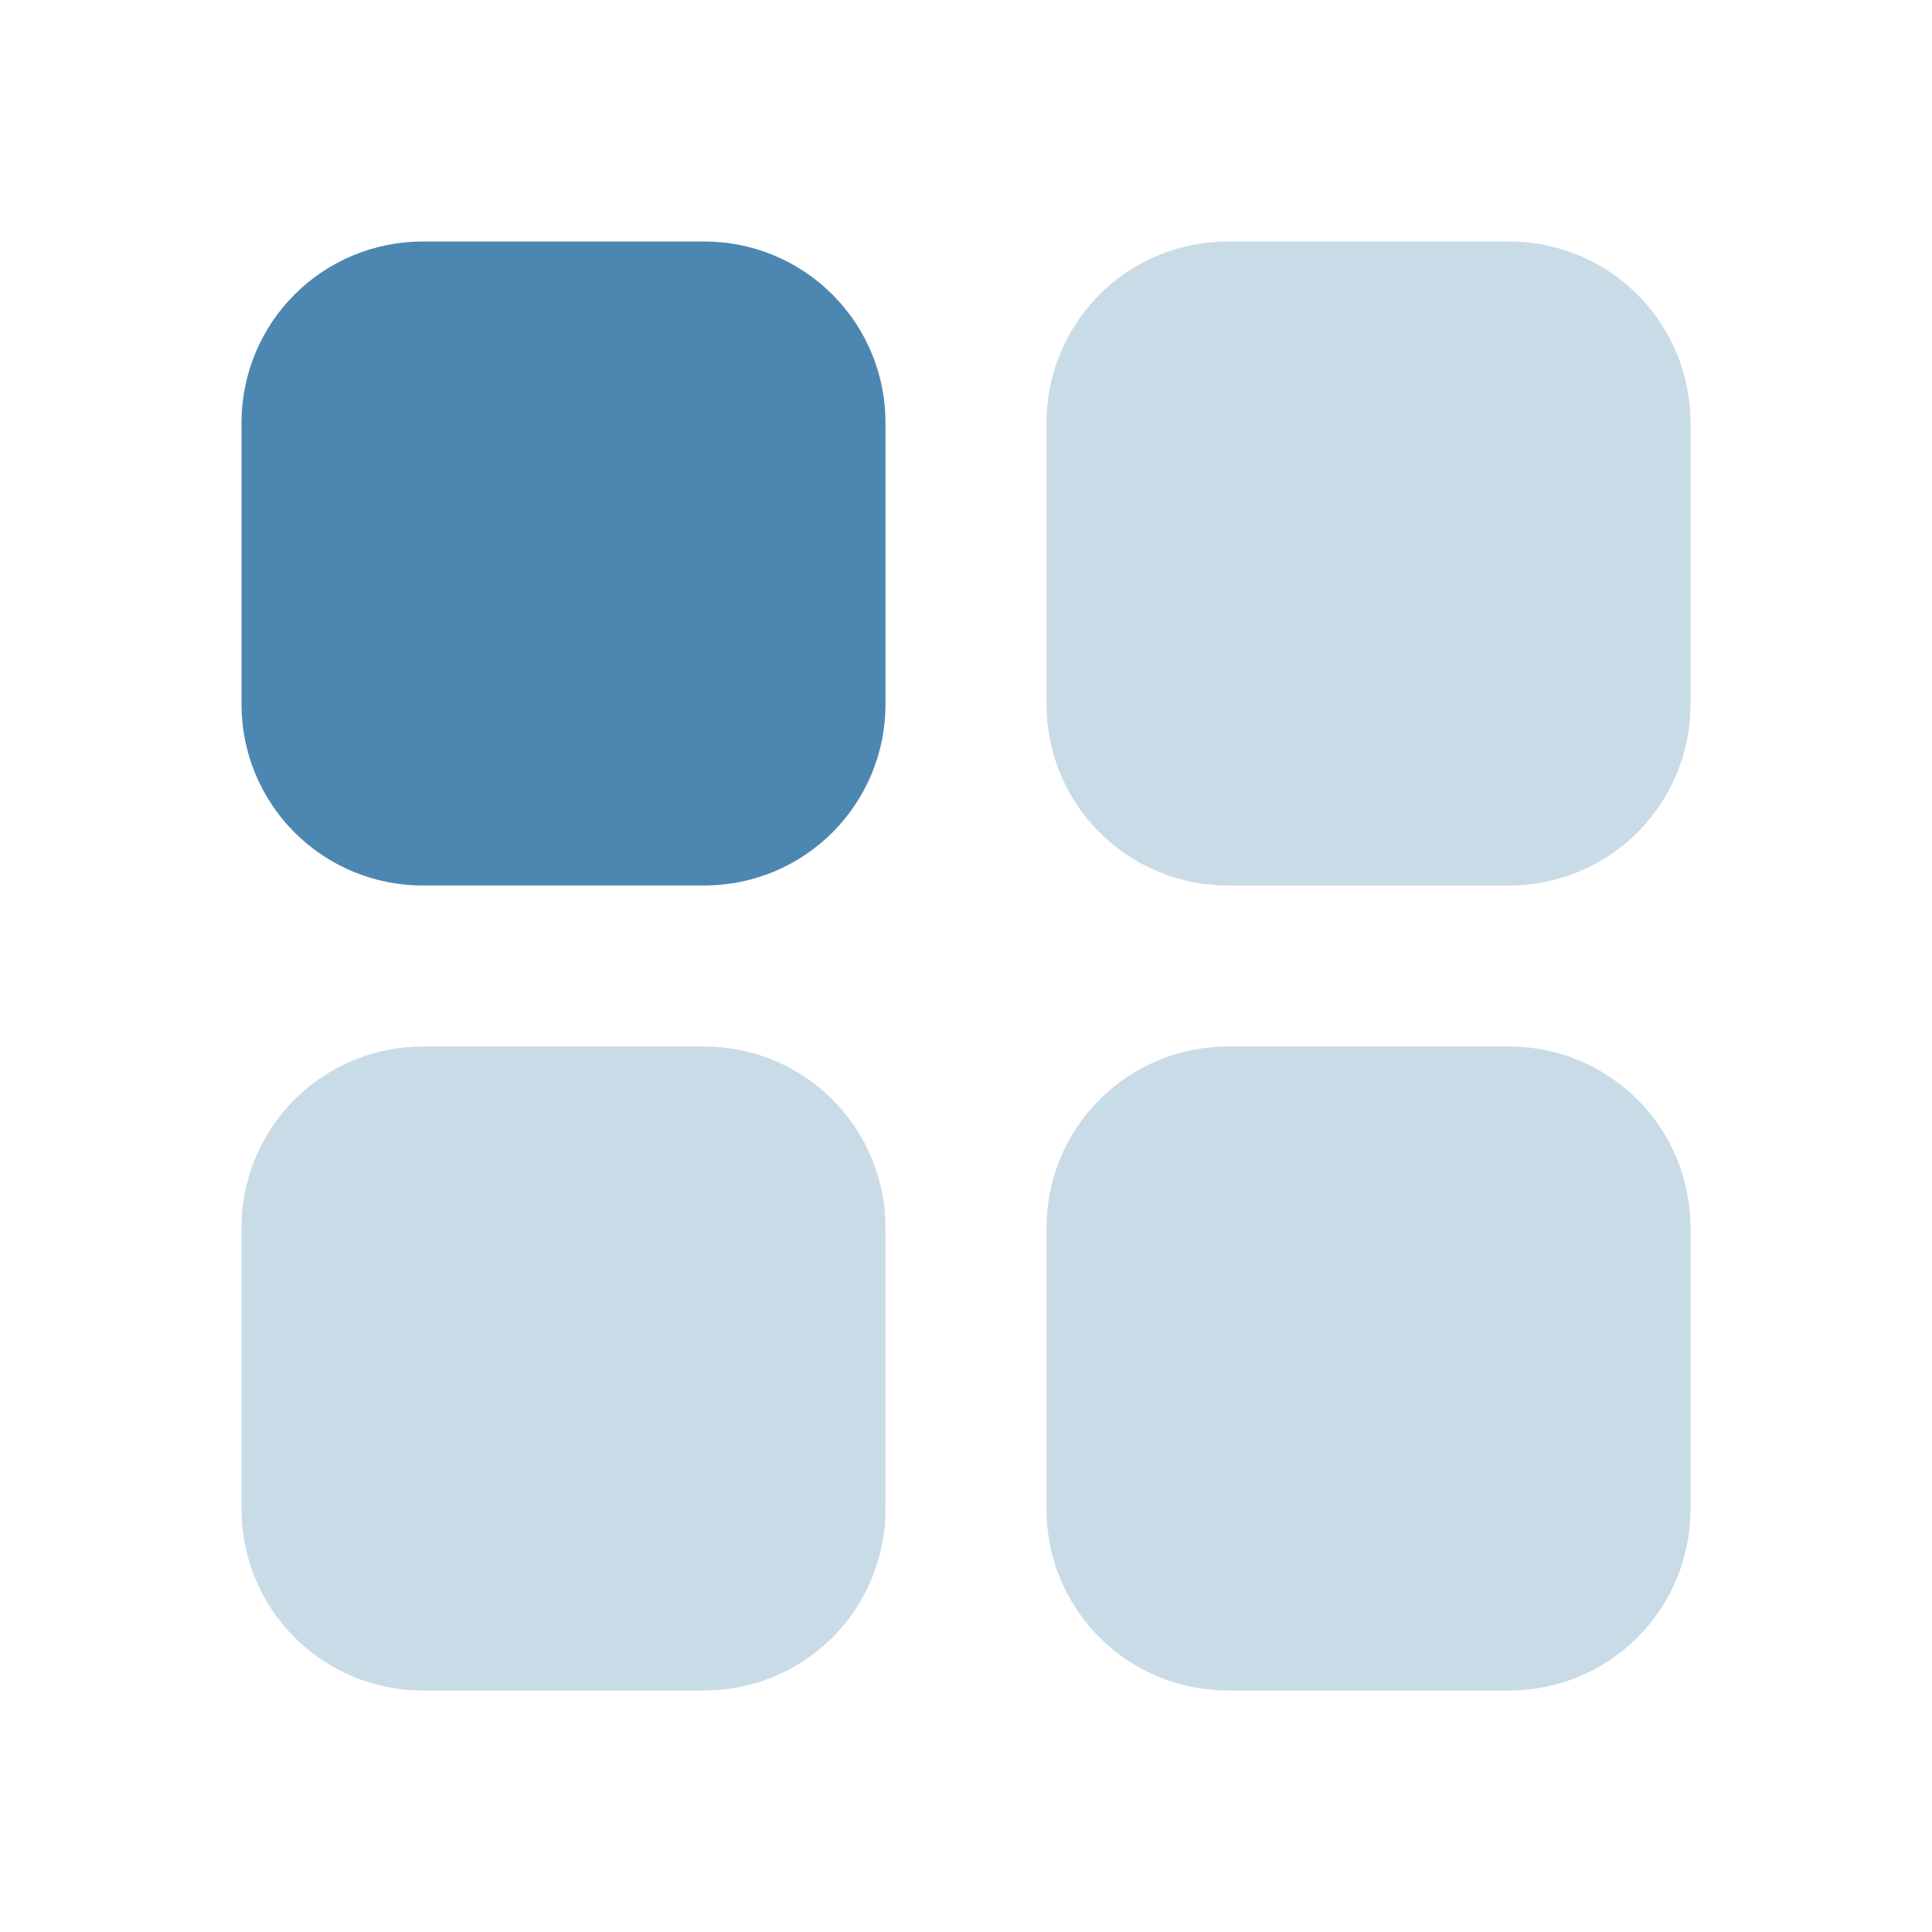
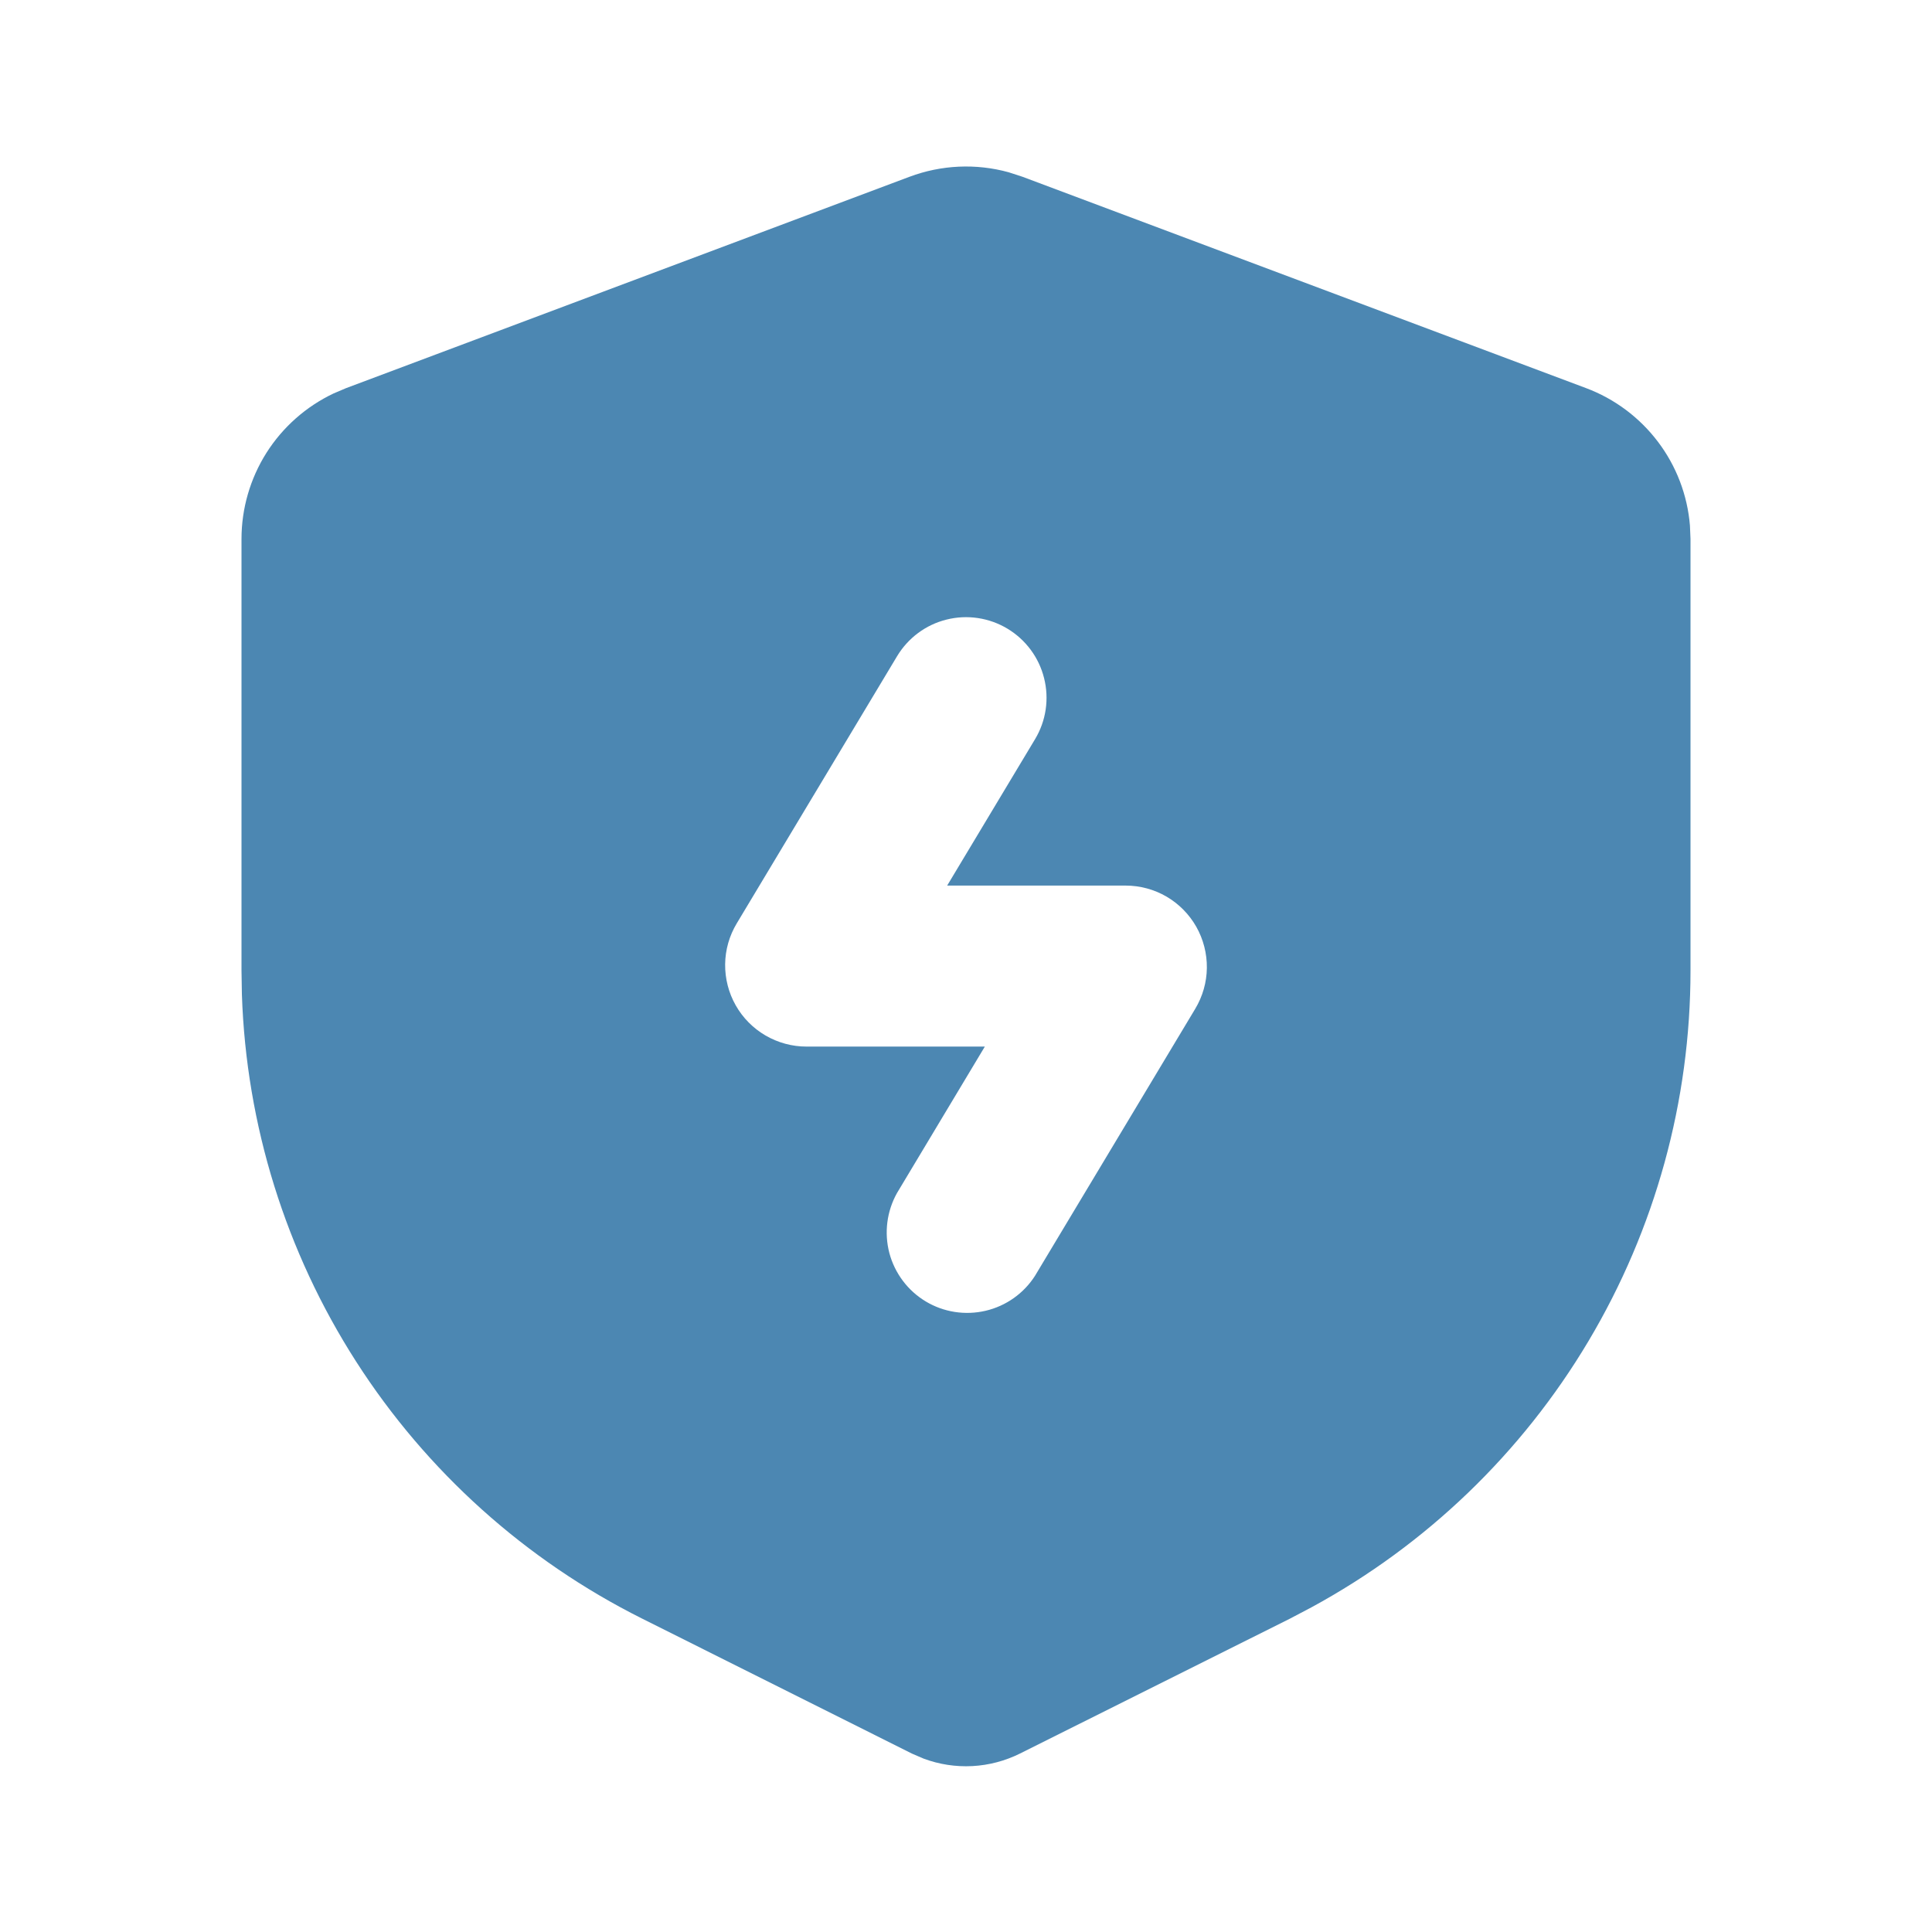
<svg xmlns="http://www.w3.org/2000/svg" width="24" height="24" viewBox="0 0 24 24" fill="none">
-   <path opacity="0.3" d="M8.75 13C9.347 13 9.919 13.237 10.341 13.659C10.763 14.081 11 14.653 11 15.25V18.75C11 19.347 10.763 19.919 10.341 20.341C9.919 20.763 9.347 21 8.75 21H5.25C4.653 21 4.081 20.763 3.659 20.341C3.237 19.919 3 19.347 3 18.75V15.25C3 14.653 3.237 14.081 3.659 13.659C4.081 13.237 4.653 13 5.25 13H8.75ZM18.75 3C19.347 3 19.919 3.237 20.341 3.659C20.763 4.081 21 4.653 21 5.25V8.75C21 9.347 20.763 9.919 20.341 10.341C19.919 10.763 19.347 11 18.75 11H15.25C14.653 11 14.081 10.763 13.659 10.341C13.237 9.919 13 9.347 13 8.75V5.25C13 4.653 13.237 4.081 13.659 3.659C14.081 3.237 14.653 3 15.25 3H18.75Z" fill="#4C87B2" />
-   <path d="M8.75 3C9.347 3 9.919 3.237 10.341 3.659C10.763 4.081 11 4.653 11 5.25V8.75C11 9.347 10.763 9.919 10.341 10.341C9.919 10.763 9.347 11 8.75 11H5.25C4.653 11 4.081 10.763 3.659 10.341C3.237 9.919 3 9.347 3 8.75V5.25C3 4.653 3.237 4.081 3.659 3.659C4.081 3.237 4.653 3 5.25 3H8.75Z" fill="#4C87B2" />
-   <path opacity="0.3" d="M18.75 13C19.347 13 19.919 13.237 20.341 13.659C20.763 14.081 21 14.653 21 15.25V18.75C21 19.347 20.763 19.919 20.341 20.341C19.919 20.763 19.347 21 18.75 21H15.25C14.653 21 14.081 20.763 13.659 20.341C13.237 19.919 13 19.347 13 18.75V15.25C13 14.653 13.237 14.081 13.659 13.659C14.081 13.237 14.653 13 15.25 13H18.75Z" fill="#4C87B2" />
+   <path fill-rule="evenodd" clip-rule="evenodd" d="M11.298 2.196C11.693 2.048 12.124 2.028 12.53 2.14L12.702 2.196L19.702 4.821C20.057 4.954 20.366 5.185 20.595 5.487C20.824 5.789 20.962 6.15 20.993 6.528L21 6.694V12.057C21 13.677 20.562 15.267 19.733 16.659C18.904 18.052 17.715 19.194 16.291 19.967L16.025 20.107L12.671 21.783C12.486 21.875 12.285 21.928 12.079 21.939C11.872 21.95 11.666 21.918 11.473 21.846L11.329 21.784L7.975 20.106C6.526 19.381 5.299 18.278 4.424 16.914C3.549 15.55 3.059 13.975 3.005 12.356L3 12.056V6.695C3 6.316 3.108 5.945 3.31 5.625C3.513 5.305 3.803 5.049 4.145 4.887L4.298 4.822L11.298 2.196ZM11.143 8.153L9.152 11.471C9.06 11.624 9.01 11.799 9.008 11.978C9.006 12.156 9.051 12.333 9.139 12.488C9.227 12.644 9.355 12.773 9.509 12.863C9.664 12.953 9.839 13.001 10.018 13.001H12.234L11.143 14.82C11.016 15.047 10.982 15.314 11.048 15.566C11.115 15.817 11.277 16.033 11.5 16.167C11.723 16.301 11.99 16.342 12.243 16.283C12.496 16.224 12.717 16.068 12.857 15.849L14.848 12.531C14.94 12.377 14.99 12.203 14.992 12.024C14.994 11.845 14.949 11.669 14.861 11.513C14.773 11.358 14.645 11.228 14.491 11.138C14.336 11.048 14.161 11.001 13.982 11.001H11.766L12.858 9.182C12.995 8.954 13.035 8.682 12.97 8.424C12.906 8.167 12.742 7.946 12.514 7.809C12.287 7.673 12.014 7.632 11.757 7.697C11.5 7.761 11.28 7.925 11.143 8.153Z" fill="#4C87B2" />
</svg>
